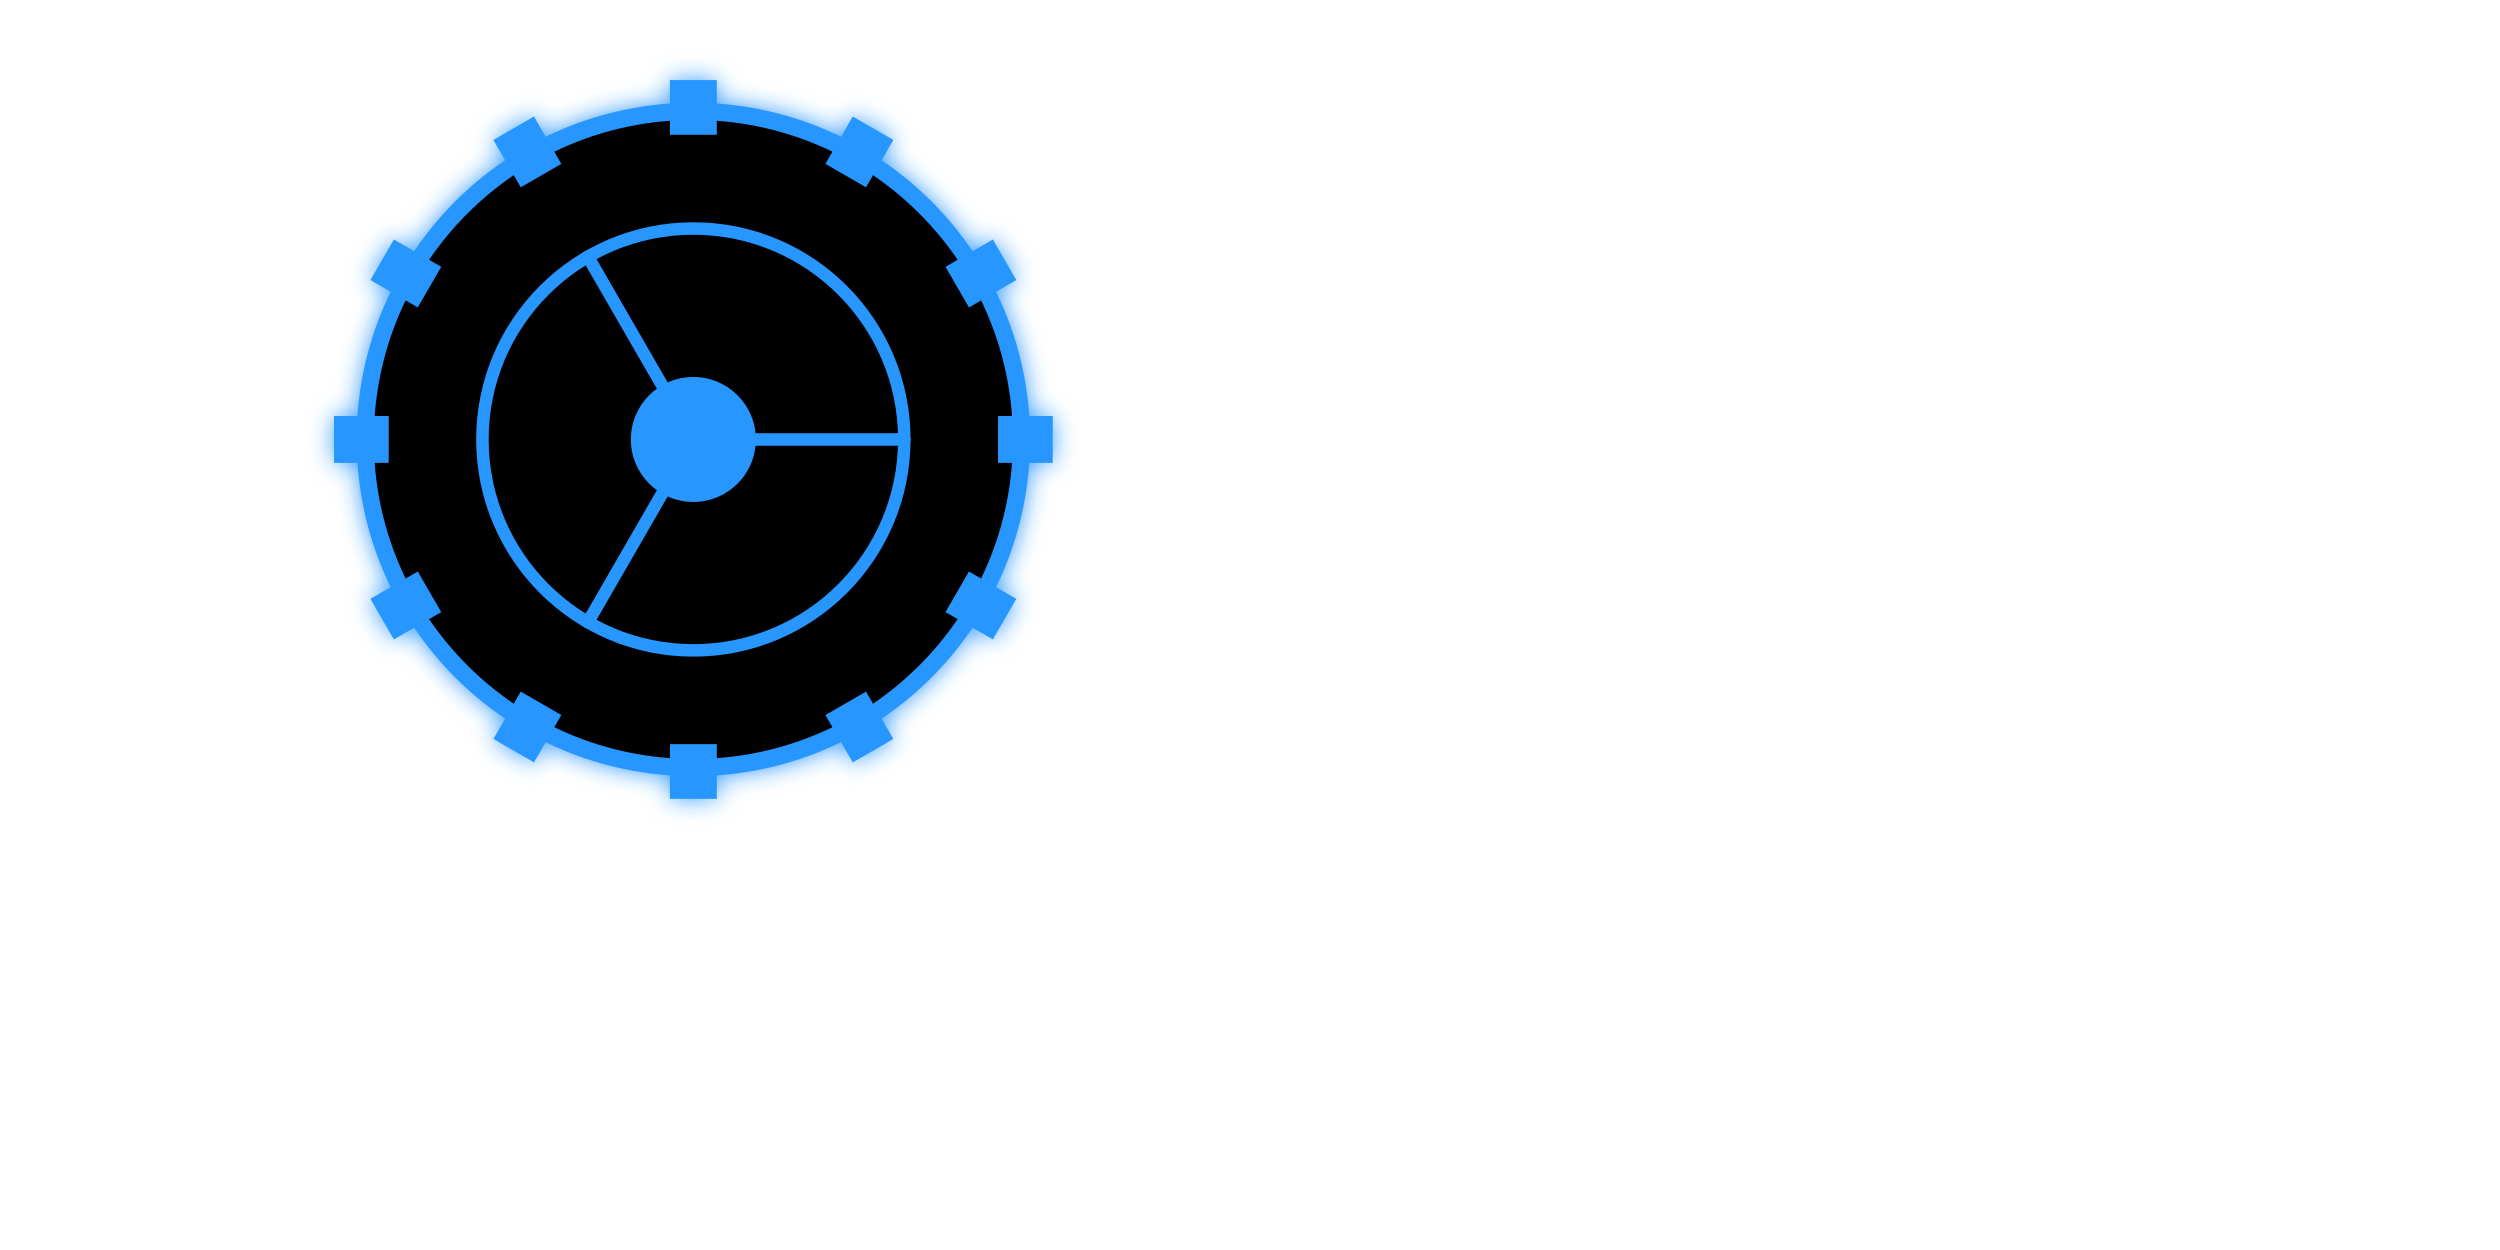
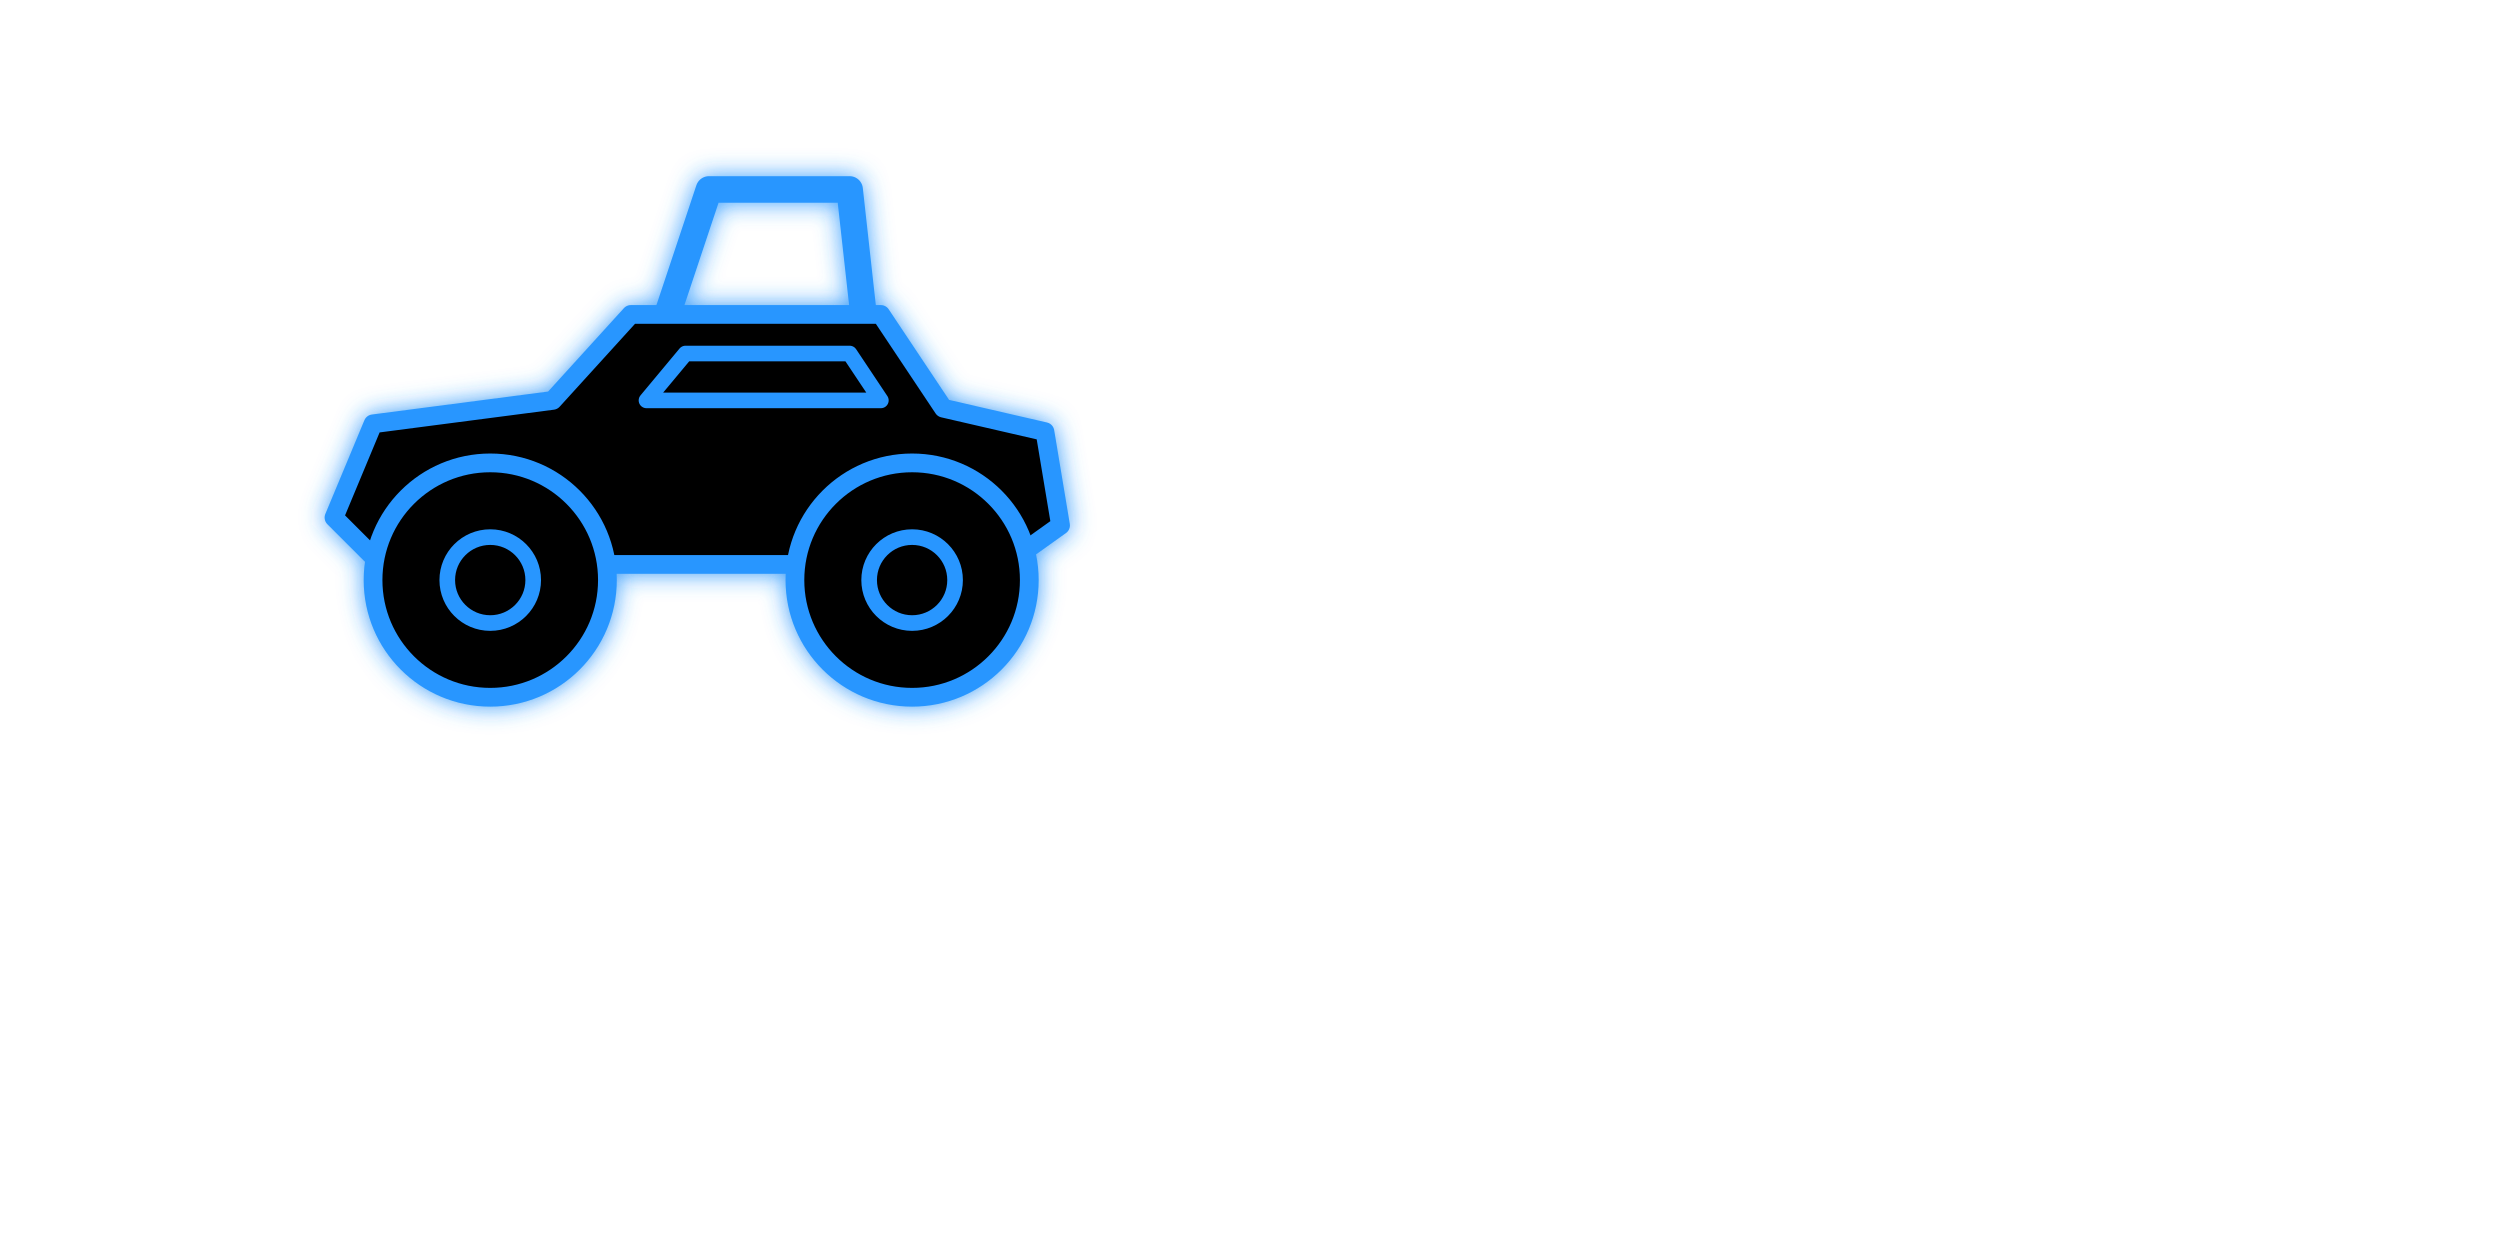
<svg xmlns="http://www.w3.org/2000/svg" width="512" height="256" viewBox="0 0 512 256">
  <style>
- .b { fill:#000; stroke:#2896FF; stroke-width:2.2; stroke-linejoin:round }
- .l { fill:none; stroke:#2896FF; stroke-width:1.6; stroke-linecap:round; stroke-linejoin:round }
- .w { fill:none; stroke:#2896FF; stroke-width:3.2; stroke-linecap:round; stroke-linejoin:round }
+ .b { fill:#000; stroke:#2896FF; stroke-width:2.4; stroke-linejoin:round }
+ .l { fill:none; stroke:#2896FF; stroke-width:2; stroke-linecap:round; stroke-linejoin:round }
+ .w { fill:none; stroke:#2896FF; stroke-width:3.4; stroke-linecap:round; stroke-linejoin:round }
+ .arc { fill:none; stroke:#2896FF; stroke-width:6 }
.f { fill:#2896FF; stroke:none }
.red { stroke:#FF3A3A }
</style>
  <defs>
    <filter id="glow" x="-20%" y="-20%" width="140%" height="140%">
      <feGaussianBlur stdDeviation="1.50" />
    </filter>
  </defs>
  <g transform="translate(62 10) scale(1.6)">
    <g filter="url(#glow)" opacity="0.9">
-       <circle cx="50" cy="50" r="42" class="b" />
-       <circle cx="50" cy="50" r="27" class="l" />
-       <circle cx="50" cy="50" r="8" class="f" />
-       <line x1="50" y1="50" x2="77.0" y2="50.0" class="l" />
-       <line x1="50" y1="50" x2="36.5" y2="73.4" class="l" />
-       <line x1="50" y1="50" x2="36.5" y2="26.6" class="l" />
-       <rect x="47" y="4" width="6" height="7" class="f" transform="rotate(0 50 50)" />
-       <rect x="47" y="4" width="6" height="7" class="f" transform="rotate(30 50 50)" />
-       <rect x="47" y="4" width="6" height="7" class="f" transform="rotate(60 50 50)" />
-       <rect x="47" y="4" width="6" height="7" class="f" transform="rotate(90 50 50)" />
-       <rect x="47" y="4" width="6" height="7" class="f" transform="rotate(120 50 50)" />
-       <rect x="47" y="4" width="6" height="7" class="f" transform="rotate(150 50 50)" />
-       <rect x="47" y="4" width="6" height="7" class="f" transform="rotate(180 50 50)" />
-       <rect x="47" y="4" width="6" height="7" class="f" transform="rotate(210 50 50)" />
-       <rect x="47" y="4" width="6" height="7" class="f" transform="rotate(240 50 50)" />
-       <rect x="47" y="4" width="6" height="7" class="f" transform="rotate(270 50 50)" />
-       <rect x="47" y="4" width="6" height="7" class="f" transform="rotate(300 50 50)" />
-       <rect x="47" y="4" width="6" height="7" class="f" transform="rotate(330 50 50)" />
+       <path d="M46,36 L52,18 H70 L72,36" class="w" />
+       <path d="M4,60 L9,48 L32,45 L42,34 L74,34 L82,46 L95,49 L97,61 L90,66 L10,66 Z" class="b" />
+       <path d="M44,45 L49,39 H70 L74,45 Z" class="l" />
+       <circle cx="24" cy="68" r="15" class="b" />
+       <circle cx="78" cy="68" r="15" class="b" />
+       <circle cx="24" cy="68" r="5.5" class="l" />
+       <circle cx="78" cy="68" r="5.5" class="l" />
    </g>
-     <circle cx="50" cy="50" r="42" class="b" />
-     <circle cx="50" cy="50" r="27" class="l" />
-     <circle cx="50" cy="50" r="8" class="f" />
-     <line x1="50" y1="50" x2="77.0" y2="50.0" class="l" />
-     <line x1="50" y1="50" x2="36.5" y2="73.4" class="l" />
-     <line x1="50" y1="50" x2="36.5" y2="26.6" class="l" />
-     <rect x="47" y="4" width="6" height="7" class="f" transform="rotate(0 50 50)" />
-     <rect x="47" y="4" width="6" height="7" class="f" transform="rotate(30 50 50)" />
-     <rect x="47" y="4" width="6" height="7" class="f" transform="rotate(60 50 50)" />
-     <rect x="47" y="4" width="6" height="7" class="f" transform="rotate(90 50 50)" />
-     <rect x="47" y="4" width="6" height="7" class="f" transform="rotate(120 50 50)" />
-     <rect x="47" y="4" width="6" height="7" class="f" transform="rotate(150 50 50)" />
-     <rect x="47" y="4" width="6" height="7" class="f" transform="rotate(180 50 50)" />
-     <rect x="47" y="4" width="6" height="7" class="f" transform="rotate(210 50 50)" />
-     <rect x="47" y="4" width="6" height="7" class="f" transform="rotate(240 50 50)" />
-     <rect x="47" y="4" width="6" height="7" class="f" transform="rotate(270 50 50)" />
-     <rect x="47" y="4" width="6" height="7" class="f" transform="rotate(300 50 50)" />
-     <rect x="47" y="4" width="6" height="7" class="f" transform="rotate(330 50 50)" />
+     <path d="M46,36 L52,18 H70 L72,36" class="w" />
+     <path d="M4,60 L9,48 L32,45 L42,34 L74,34 L82,46 L95,49 L97,61 L90,66 L10,66 Z" class="b" />
+     <path d="M44,45 L49,39 H70 L74,45 Z" class="l" />
+     <circle cx="24" cy="68" r="15" class="b" />
+     <circle cx="78" cy="68" r="15" class="b" />
+     <circle cx="24" cy="68" r="5.5" class="l" />
+     <circle cx="78" cy="68" r="5.5" class="l" />
  </g>
</svg>
